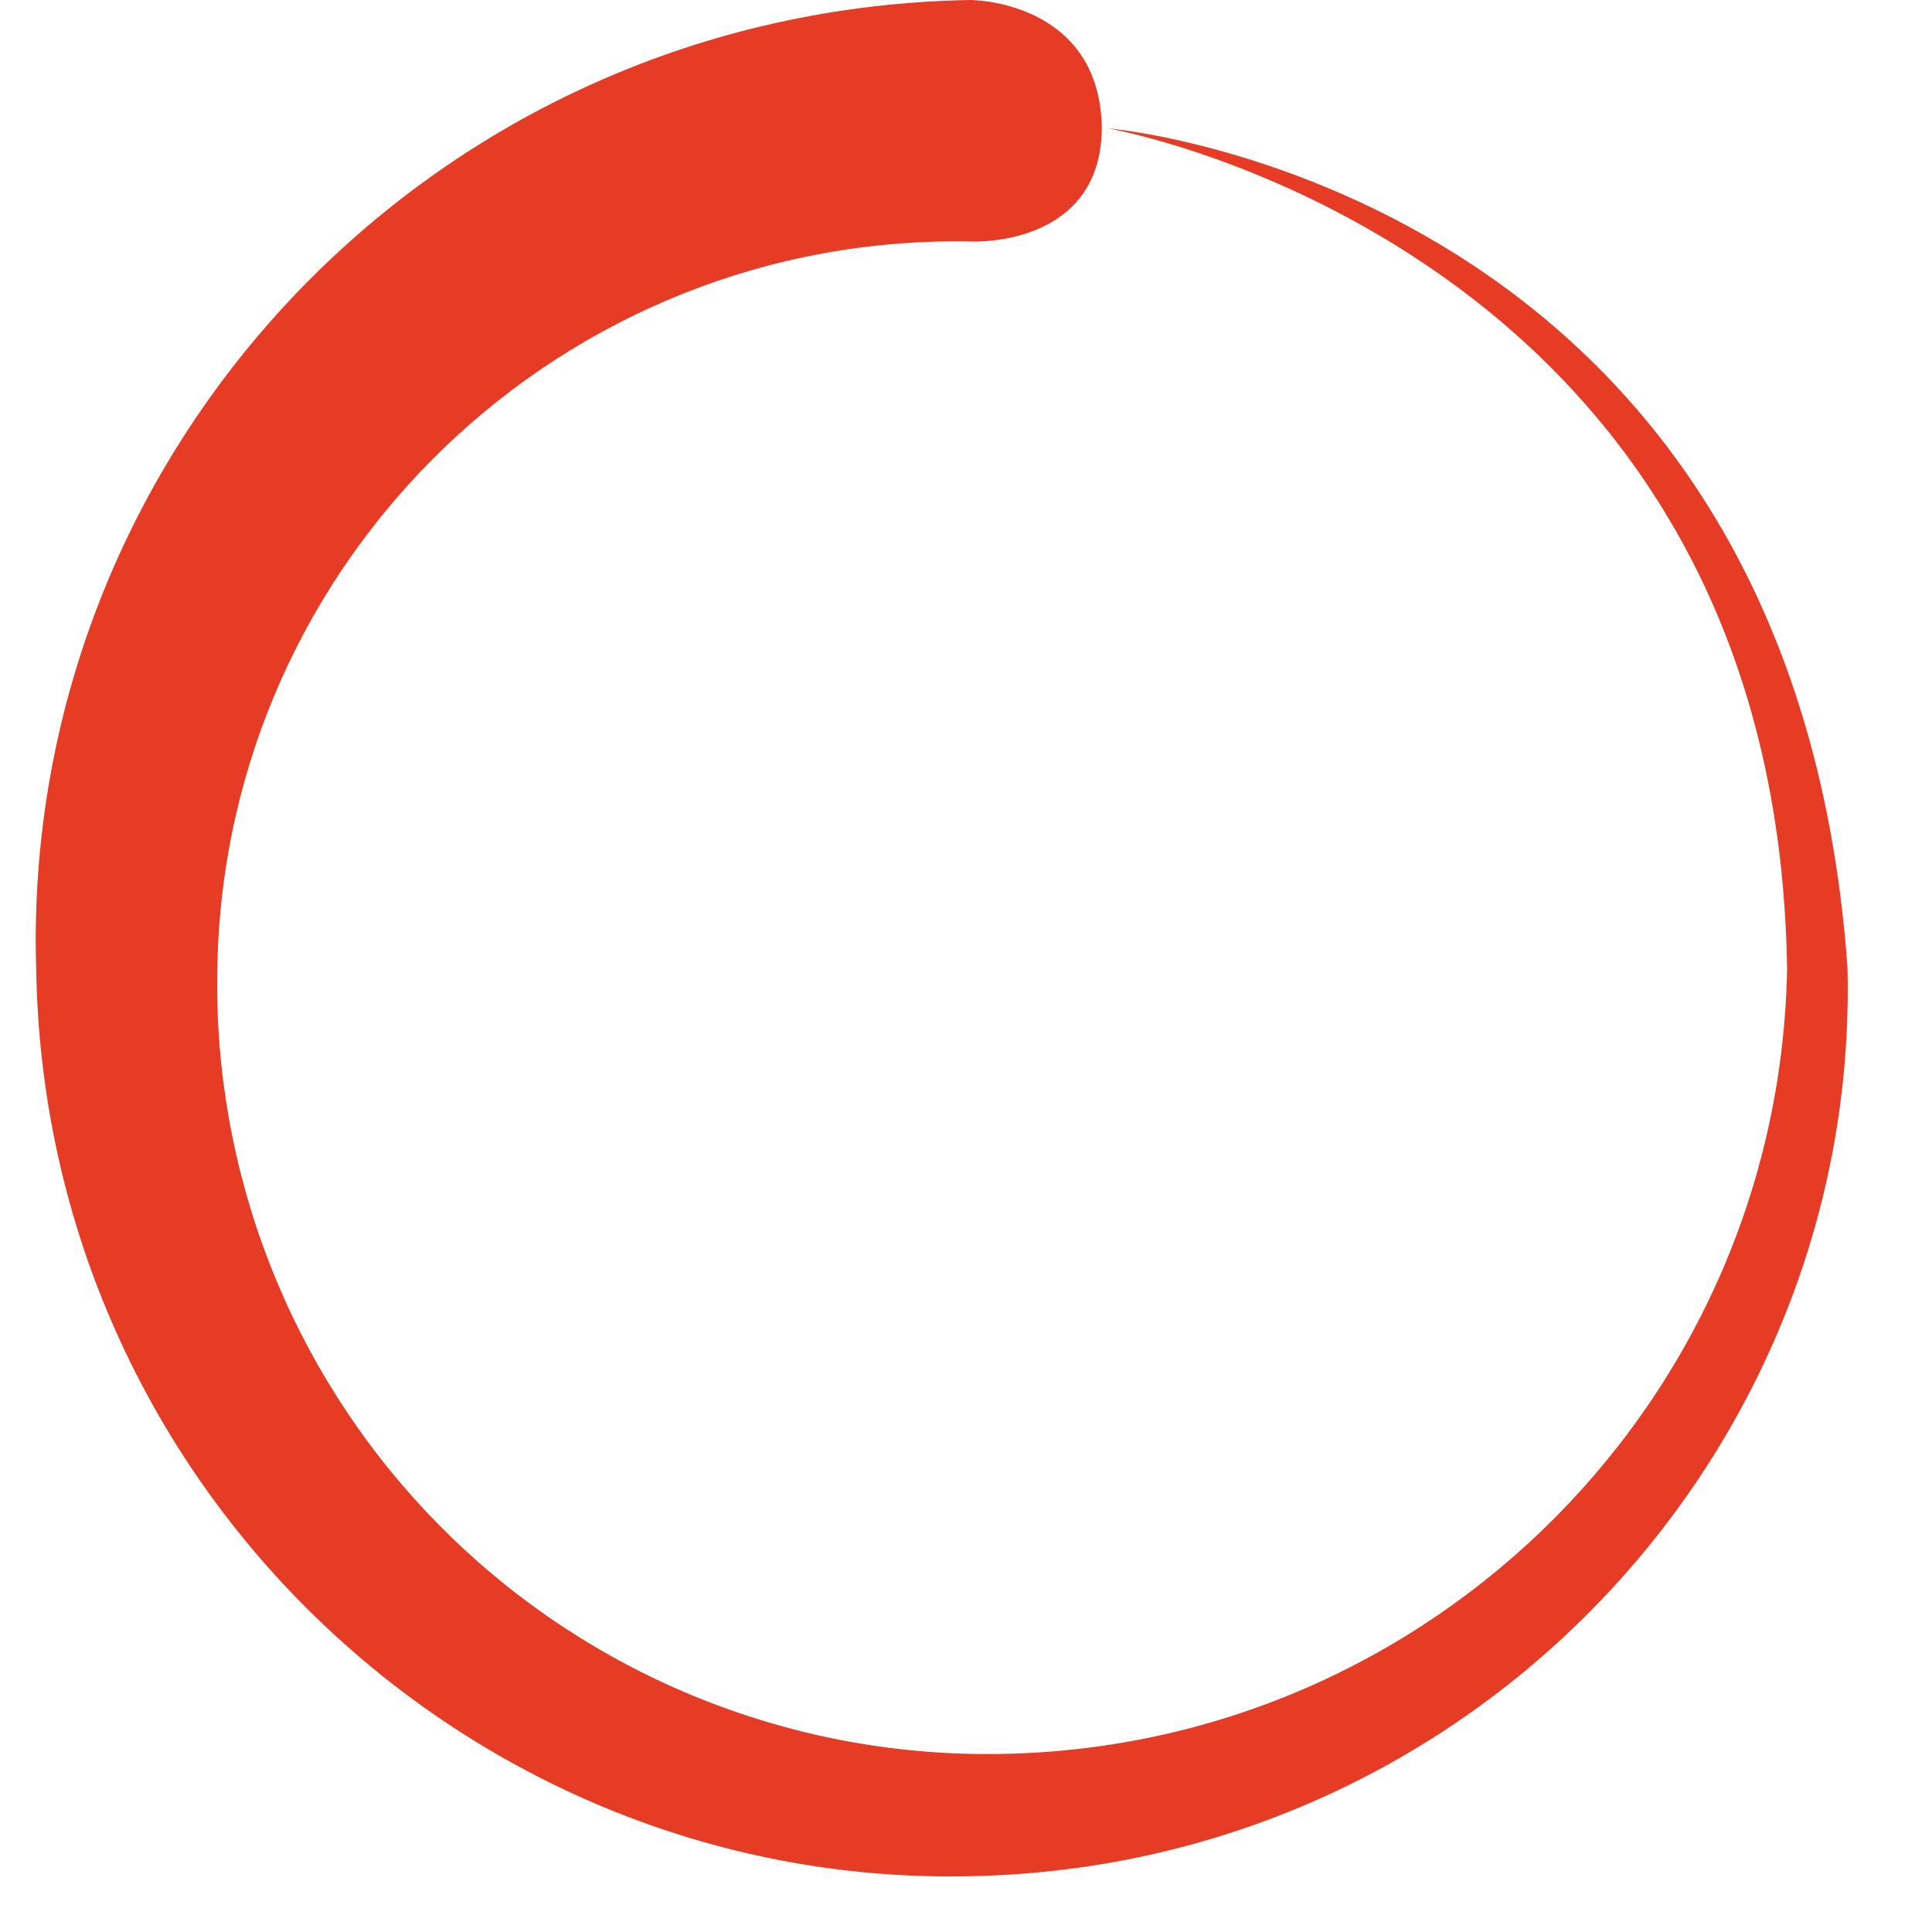
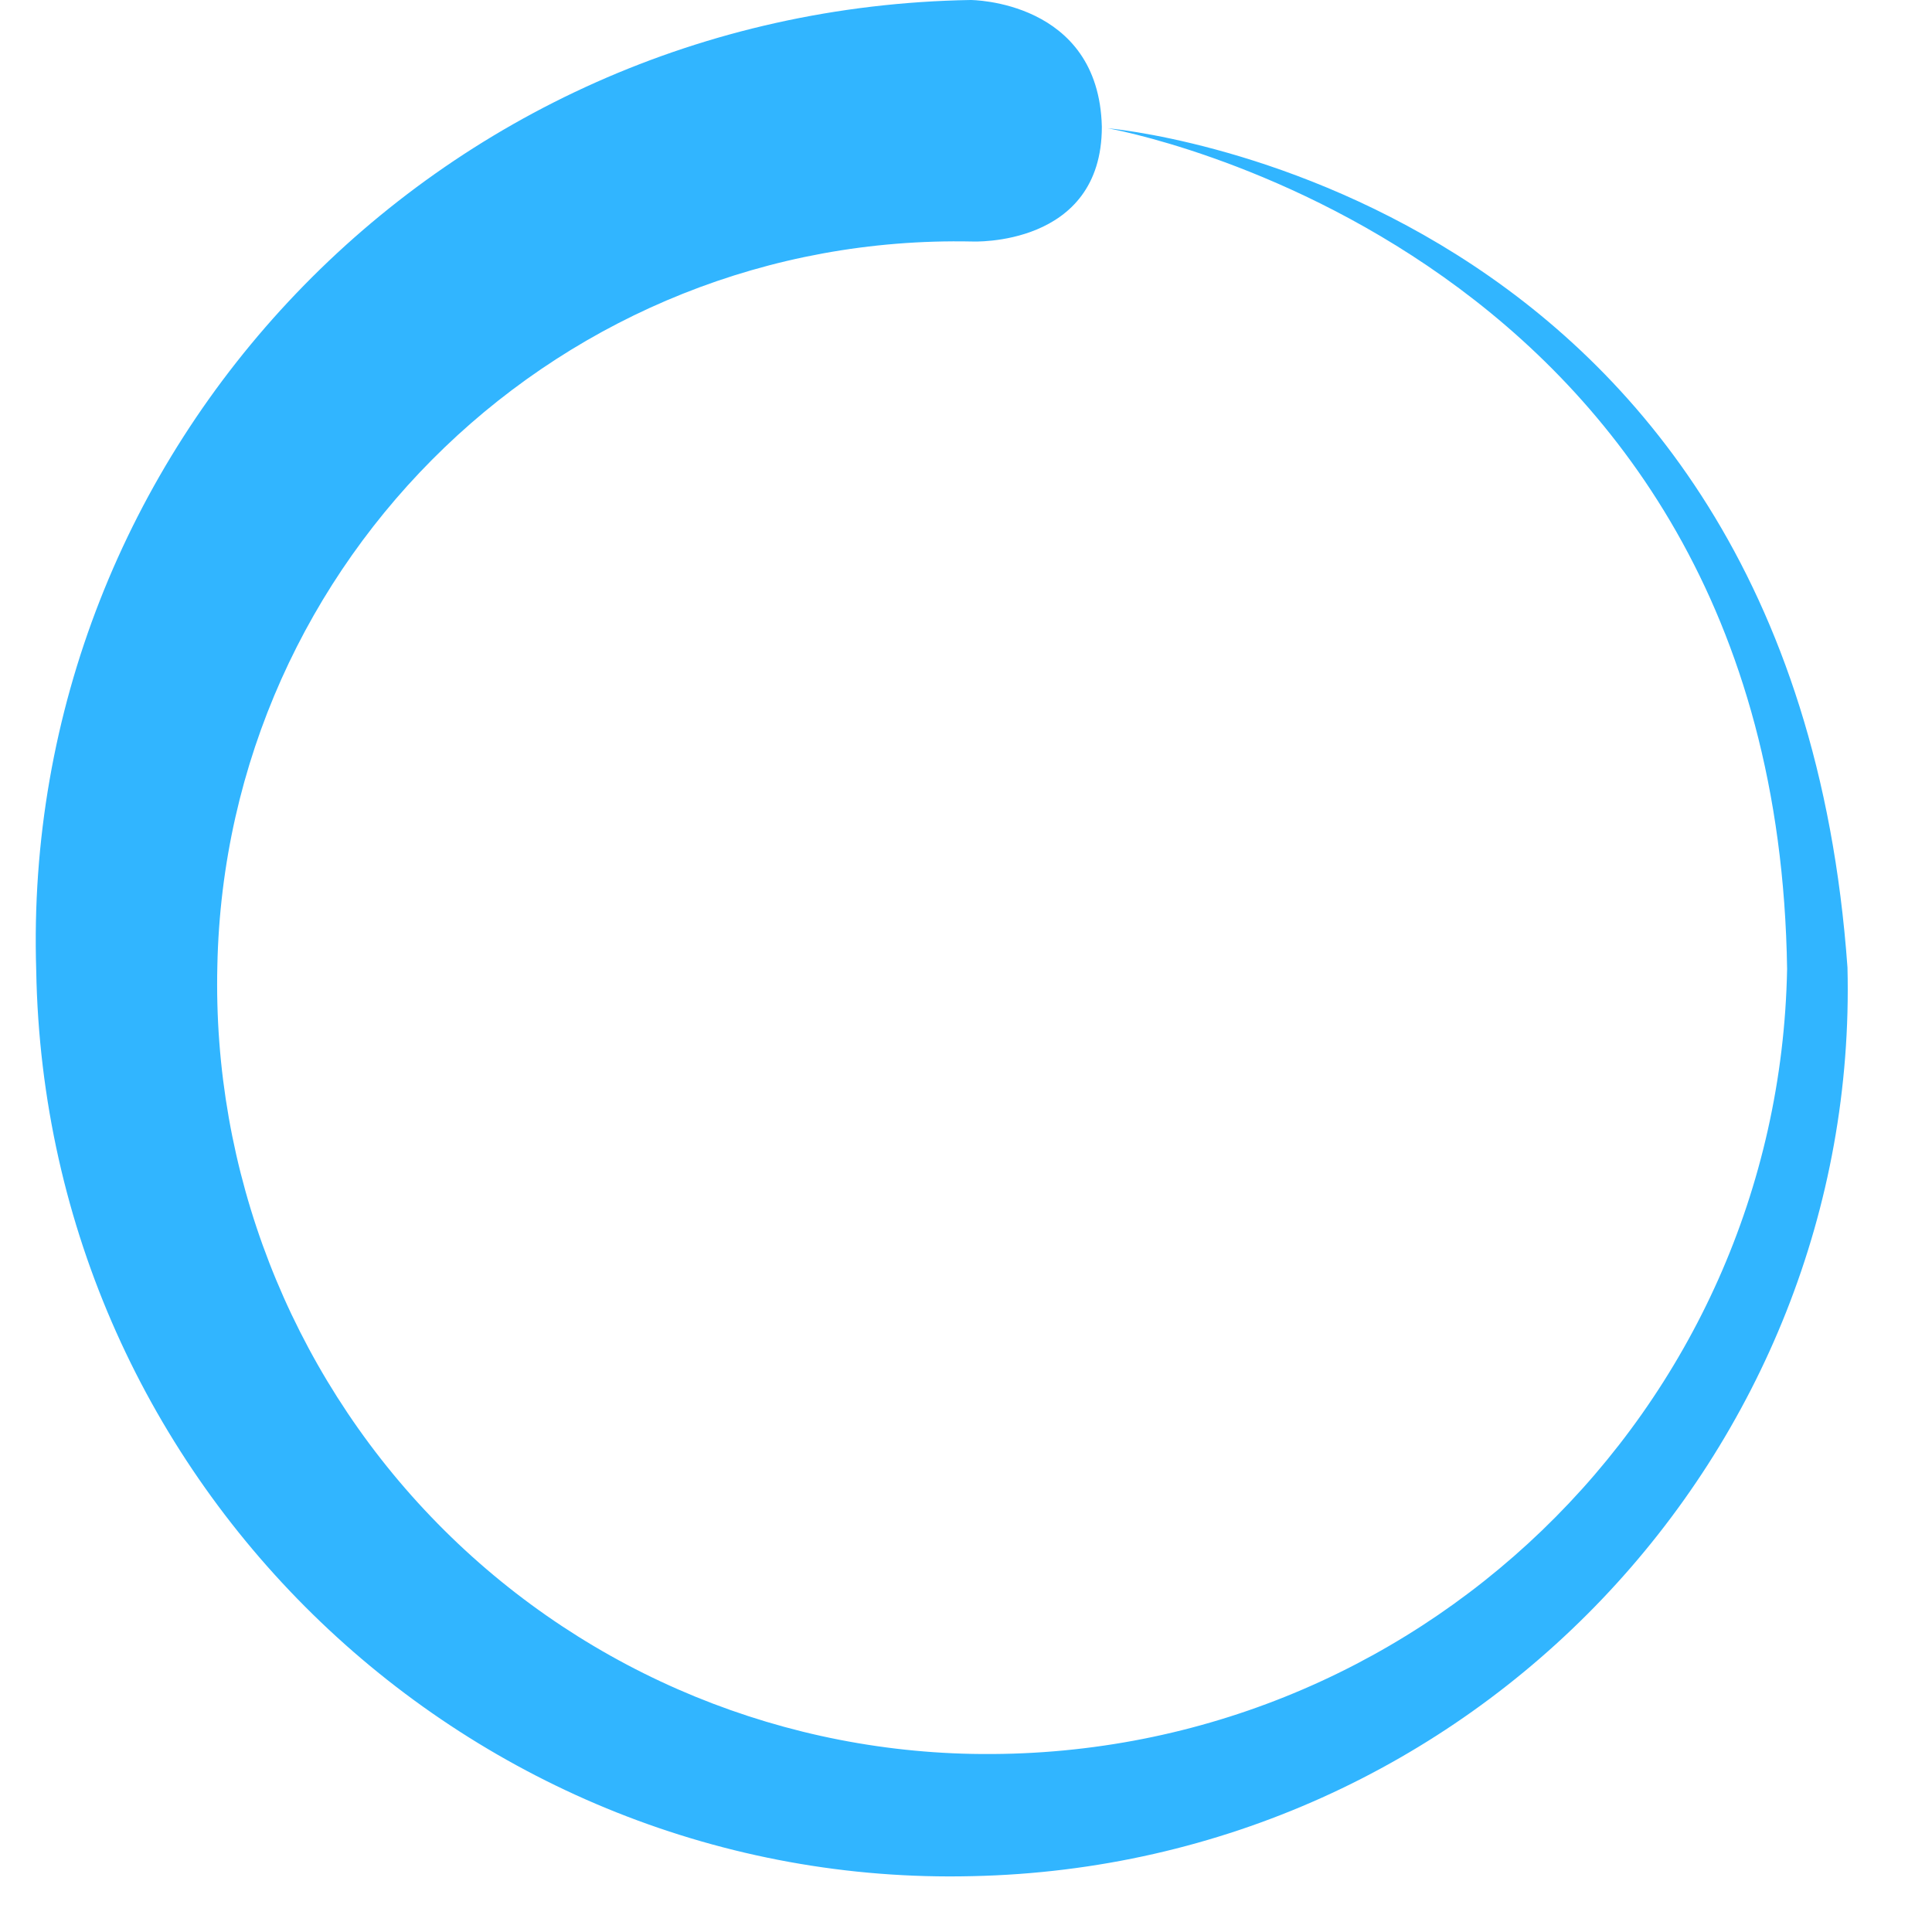
<svg xmlns="http://www.w3.org/2000/svg" version="1.0" width="64px" height="64px" viewBox="0 0 128 128" xml:space="preserve">
-   <path fill="#e63b24" d="M64.4 16a49 49 0 0 0-50 48 51 51 0 0 0 50 52.2 53 53 0 0 0 54-52c-.7-48-45-55.7-45-55.7s45.3 3.8 49 55.6c.8 32-24.8 59.5-58 60.2-33 .8-61.4-25.7-62-60C1.3 29.8 28.8.6 64.3 0c0 0 8.5 0 8.7 8.4 0 8-8.6 7.6-8.6 7.6z">
+   <path fill="#31B5FF" d="M64.4 16a49 49 0 0 0-50 48 51 51 0 0 0 50 52.2 53 53 0 0 0 54-52c-.7-48-45-55.7-45-55.7s45.3 3.8 49 55.6c.8 32-24.8 59.5-58 60.2-33 .8-61.4-25.7-62-60C1.3 29.8 28.8.6 64.3 0c0 0 8.5 0 8.7 8.4 0 8-8.6 7.6-8.6 7.6z">
    <animateTransform attributeName="transform" type="rotate" from="0 64 64" to="360 64 64" dur="1800ms" repeatCount="indefinite" />
  </path>
</svg>
